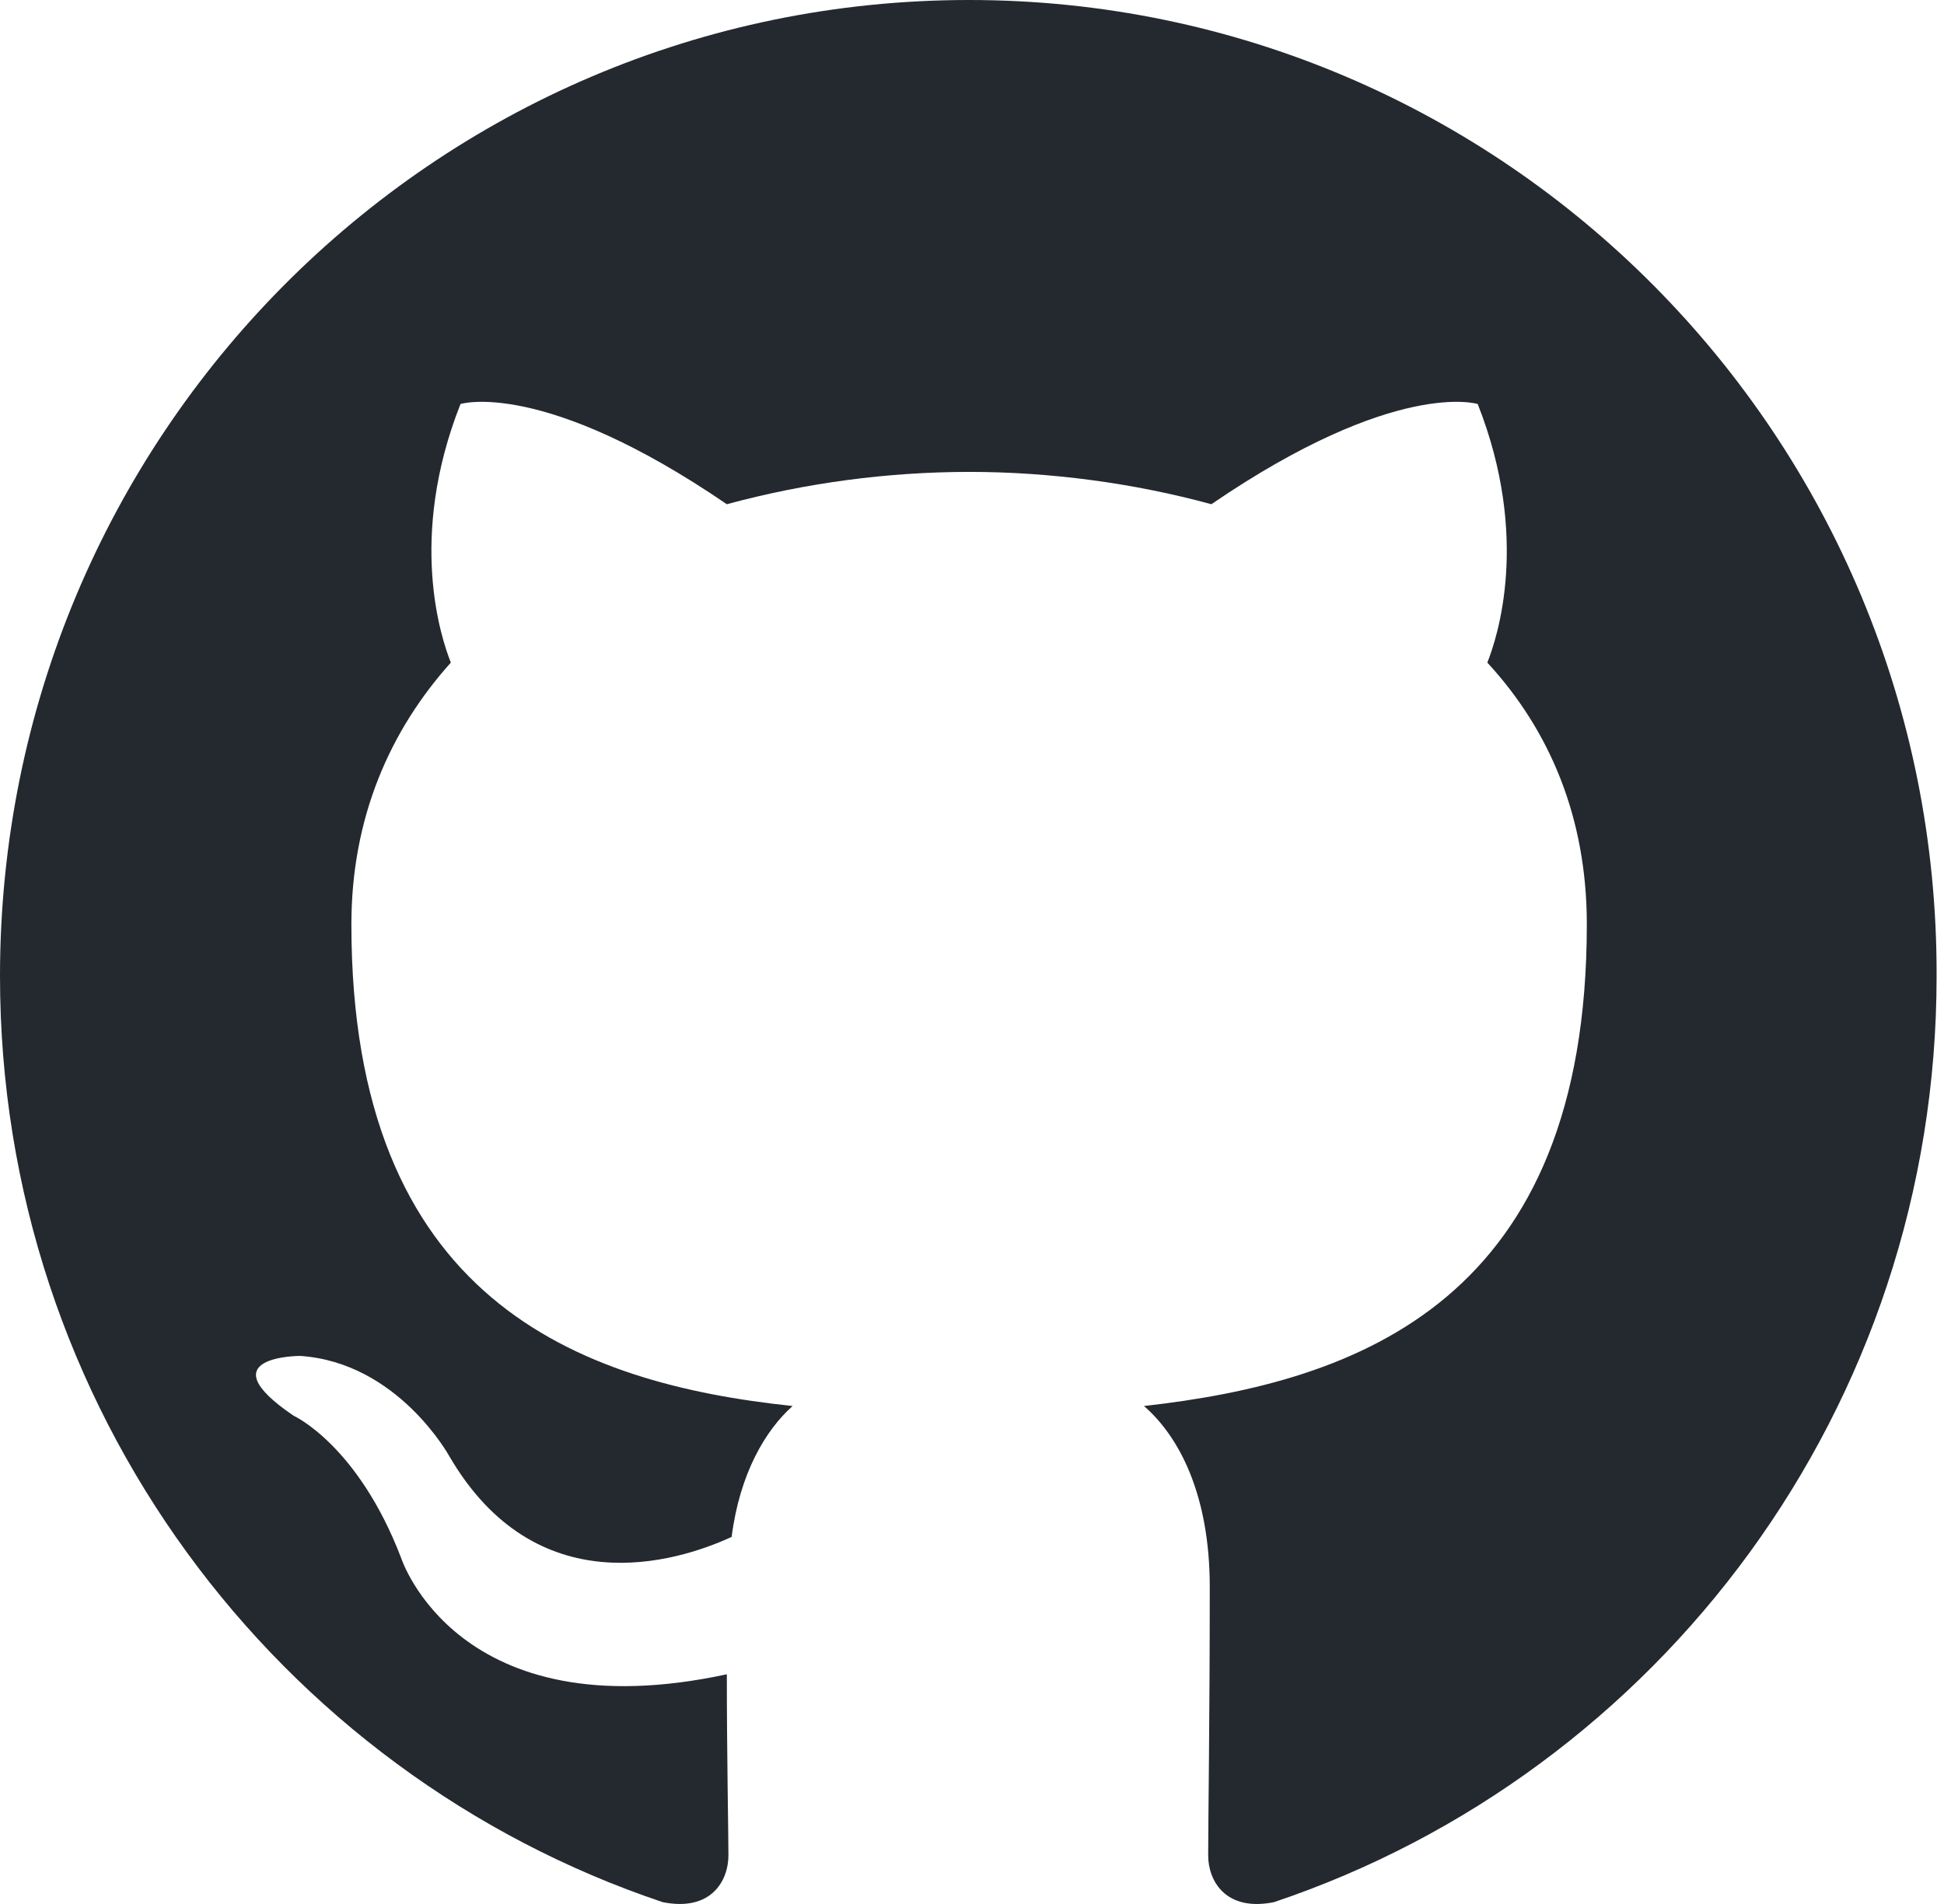
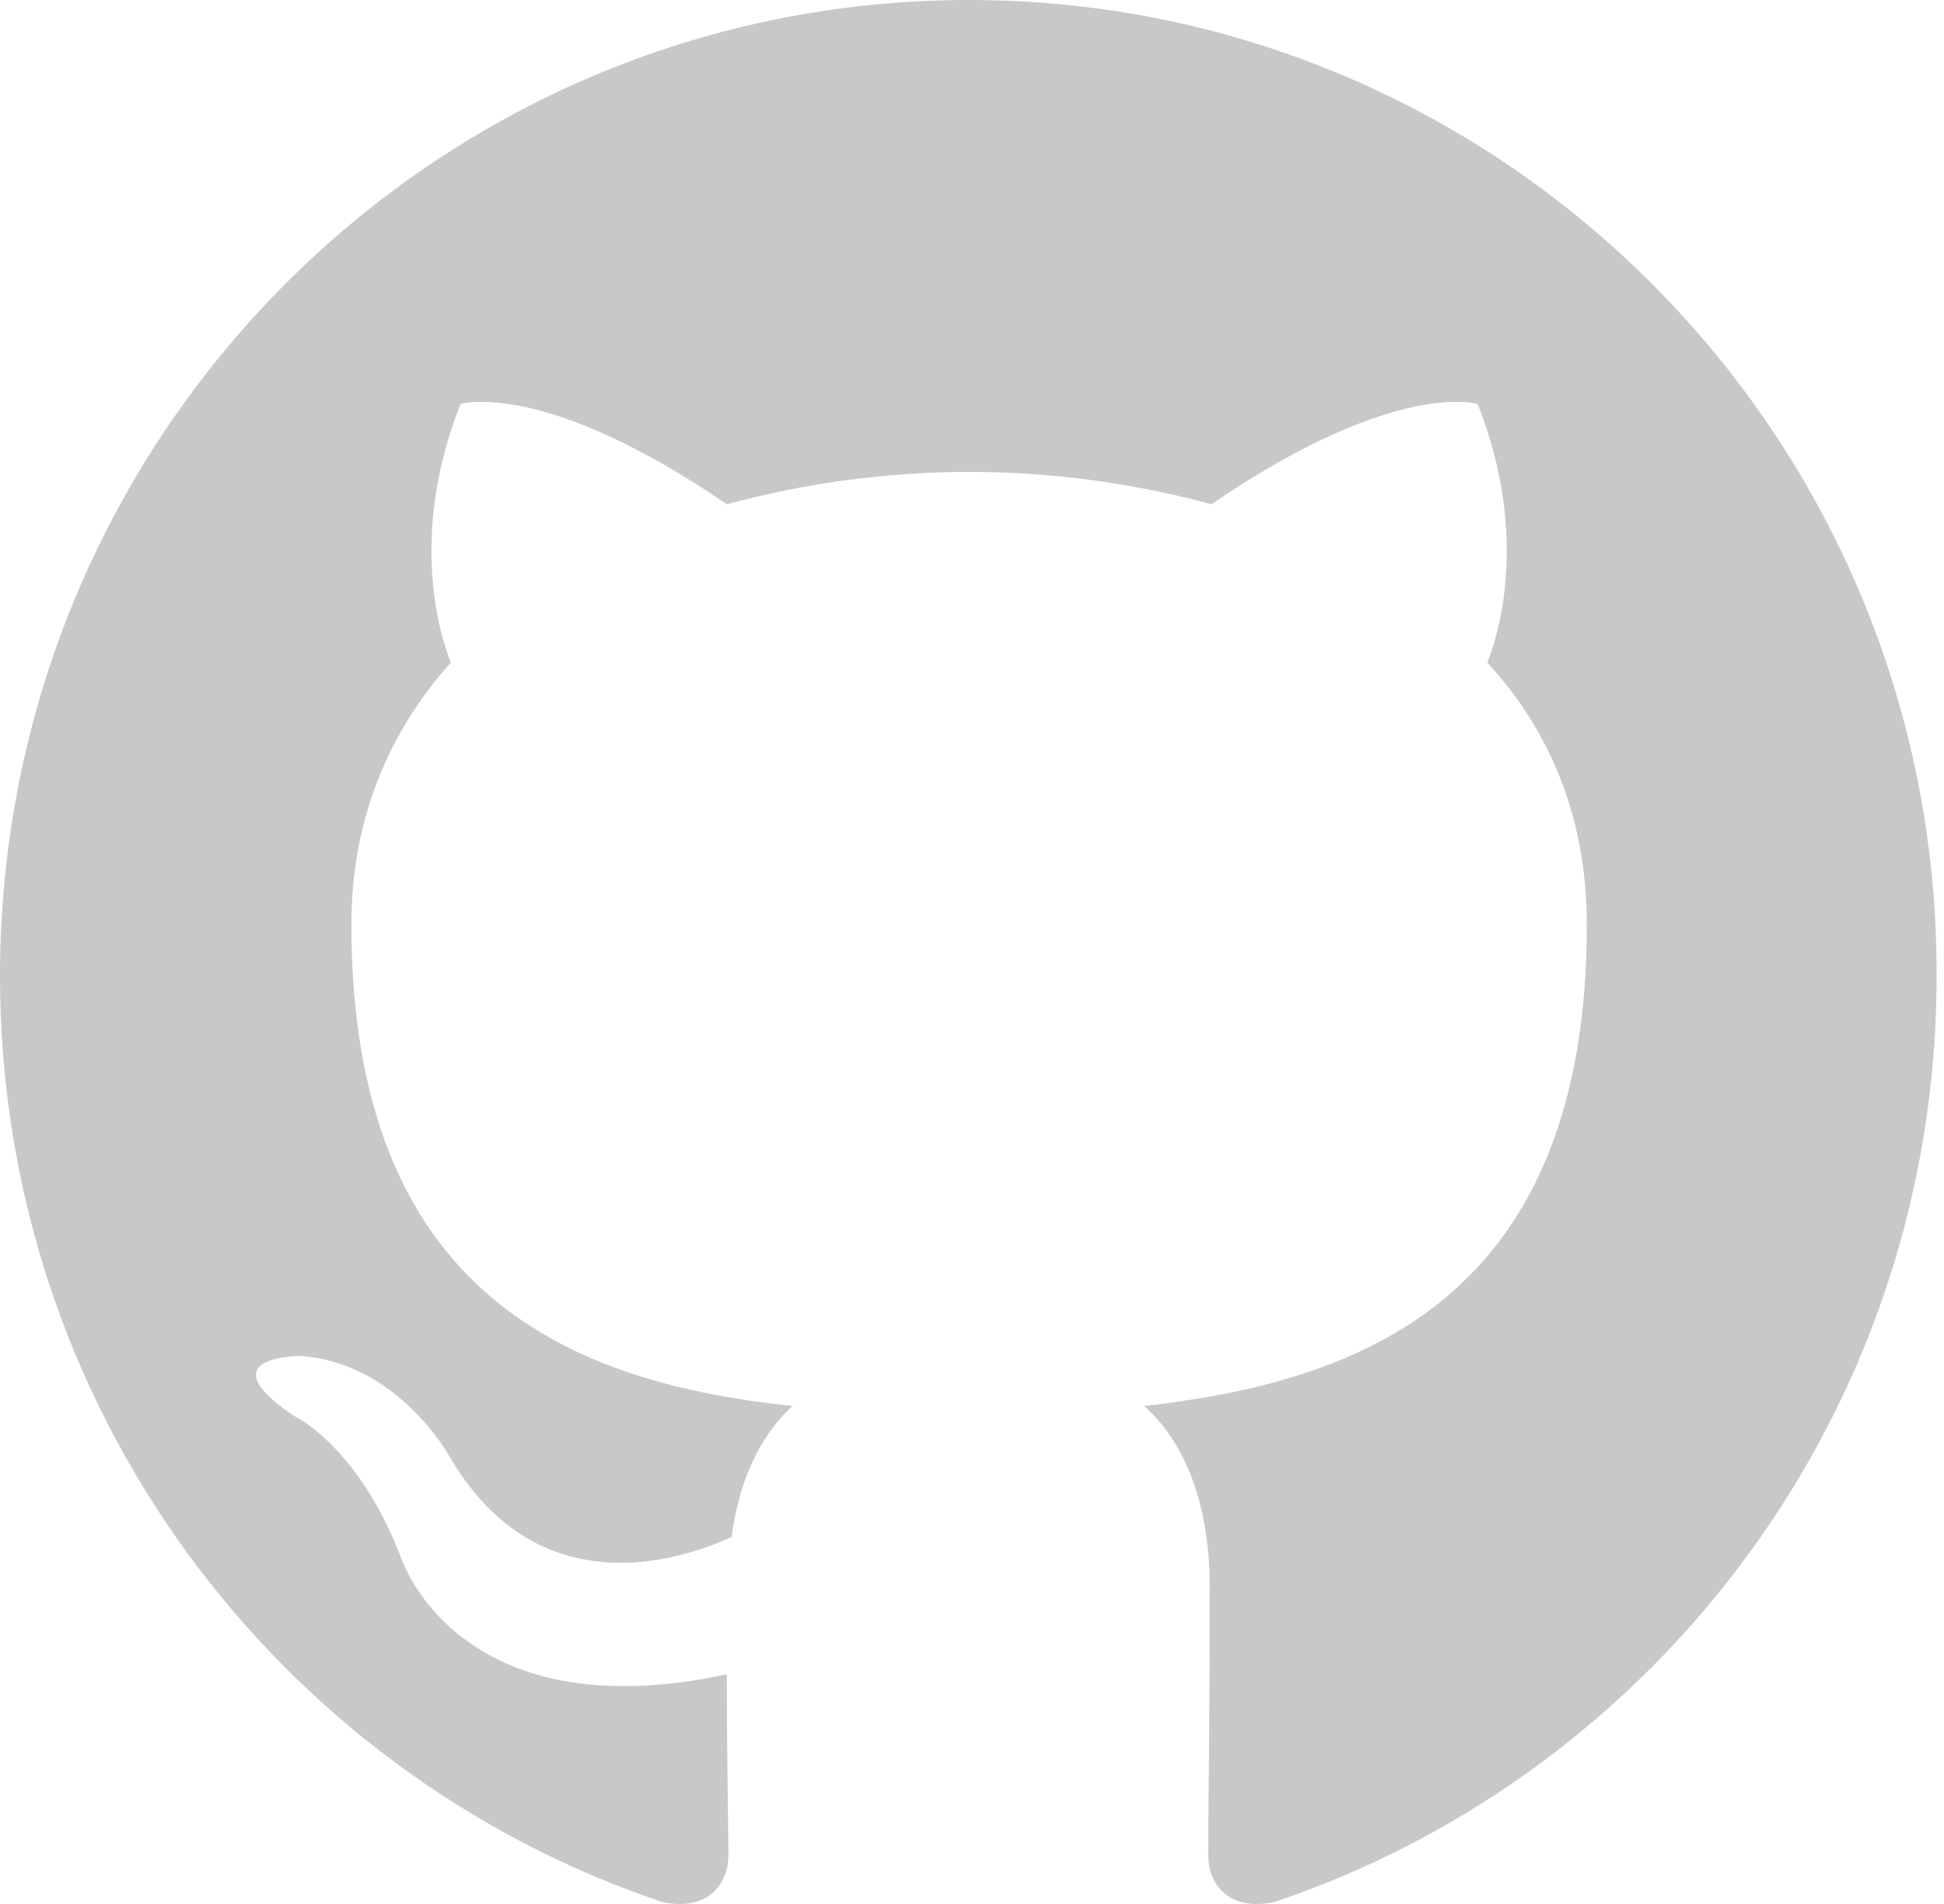
<svg xmlns="http://www.w3.org/2000/svg" width="98" height="96">
-   <path fill-rule="evenodd" clip-rule="evenodd" d="M48.854 0C21.839 0 0 22 0 49.217c0 21.756 13.993 40.172 33.405 46.69 2.427.49 3.316-1.059 3.316-2.362 0-1.141-.08-5.052-.08-9.127-13.59 2.934-16.42-5.867-16.42-5.867-2.184-5.704-5.42-7.17-5.42-7.17-4.448-3.015.324-3.015.324-3.015 4.934.326 7.523 5.052 7.523 5.052 4.367 7.496 11.404 5.378 14.235 4.074.404-3.178 1.699-5.378 3.074-6.6-10.839-1.141-22.243-5.378-22.243-24.283 0-5.378 1.94-9.778 5.014-13.2-.485-1.222-2.184-6.275.486-13.038 0 0 4.125-1.304 13.426 5.052a46.97 46.97 0 0 1 12.214-1.63c4.125 0 8.33.571 12.213 1.63 9.302-6.356 13.427-5.052 13.427-5.052 2.67 6.763.97 11.816.485 13.038 3.155 3.422 5.015 7.822 5.015 13.2 0 18.905-11.404 23.06-22.324 24.283 1.78 1.548 3.316 4.481 3.316 9.126 0 6.6-.08 11.897-.08 13.526 0 1.304.89 2.853 3.316 2.364 19.412-6.52 33.405-24.935 33.405-46.691C97.707 22 75.788 0 48.854 0z" fill="#24292f" />
+   <path fill-rule="evenodd" clip-rule="evenodd" d="M48.854 0C21.839 0 0 22 0 49.217c0 21.756 13.993 40.172 33.405 46.69 2.427.49 3.316-1.059 3.316-2.362 0-1.141-.08-5.052-.08-9.127-13.59 2.934-16.42-5.867-16.42-5.867-2.184-5.704-5.42-7.17-5.42-7.17-4.448-3.015.324-3.015.324-3.015 4.934.326 7.523 5.052 7.523 5.052 4.367 7.496 11.404 5.378 14.235 4.074.404-3.178 1.699-5.378 3.074-6.6-10.839-1.141-22.243-5.378-22.243-24.283 0-5.378 1.94-9.778 5.014-13.2-.485-1.222-2.184-6.275.486-13.038 0 0 4.125-1.304 13.426 5.052a46.97 46.97 0 0 1 12.214-1.63c4.125 0 8.33.571 12.213 1.63 9.302-6.356 13.427-5.052 13.427-5.052 2.67 6.763.97 11.816.485 13.038 3.155 3.422 5.015 7.822 5.015 13.2 0 18.905-11.404 23.06-22.324 24.283 1.78 1.548 3.316 4.481 3.316 9.126 0 6.6-.08 11.897-.08 13.526 0 1.304.89 2.853 3.316 2.364 19.412-6.52 33.405-24.935 33.405-46.691C97.707 22 75.788 0 48.854 0z" fill="#C8C8C8" />
</svg>
